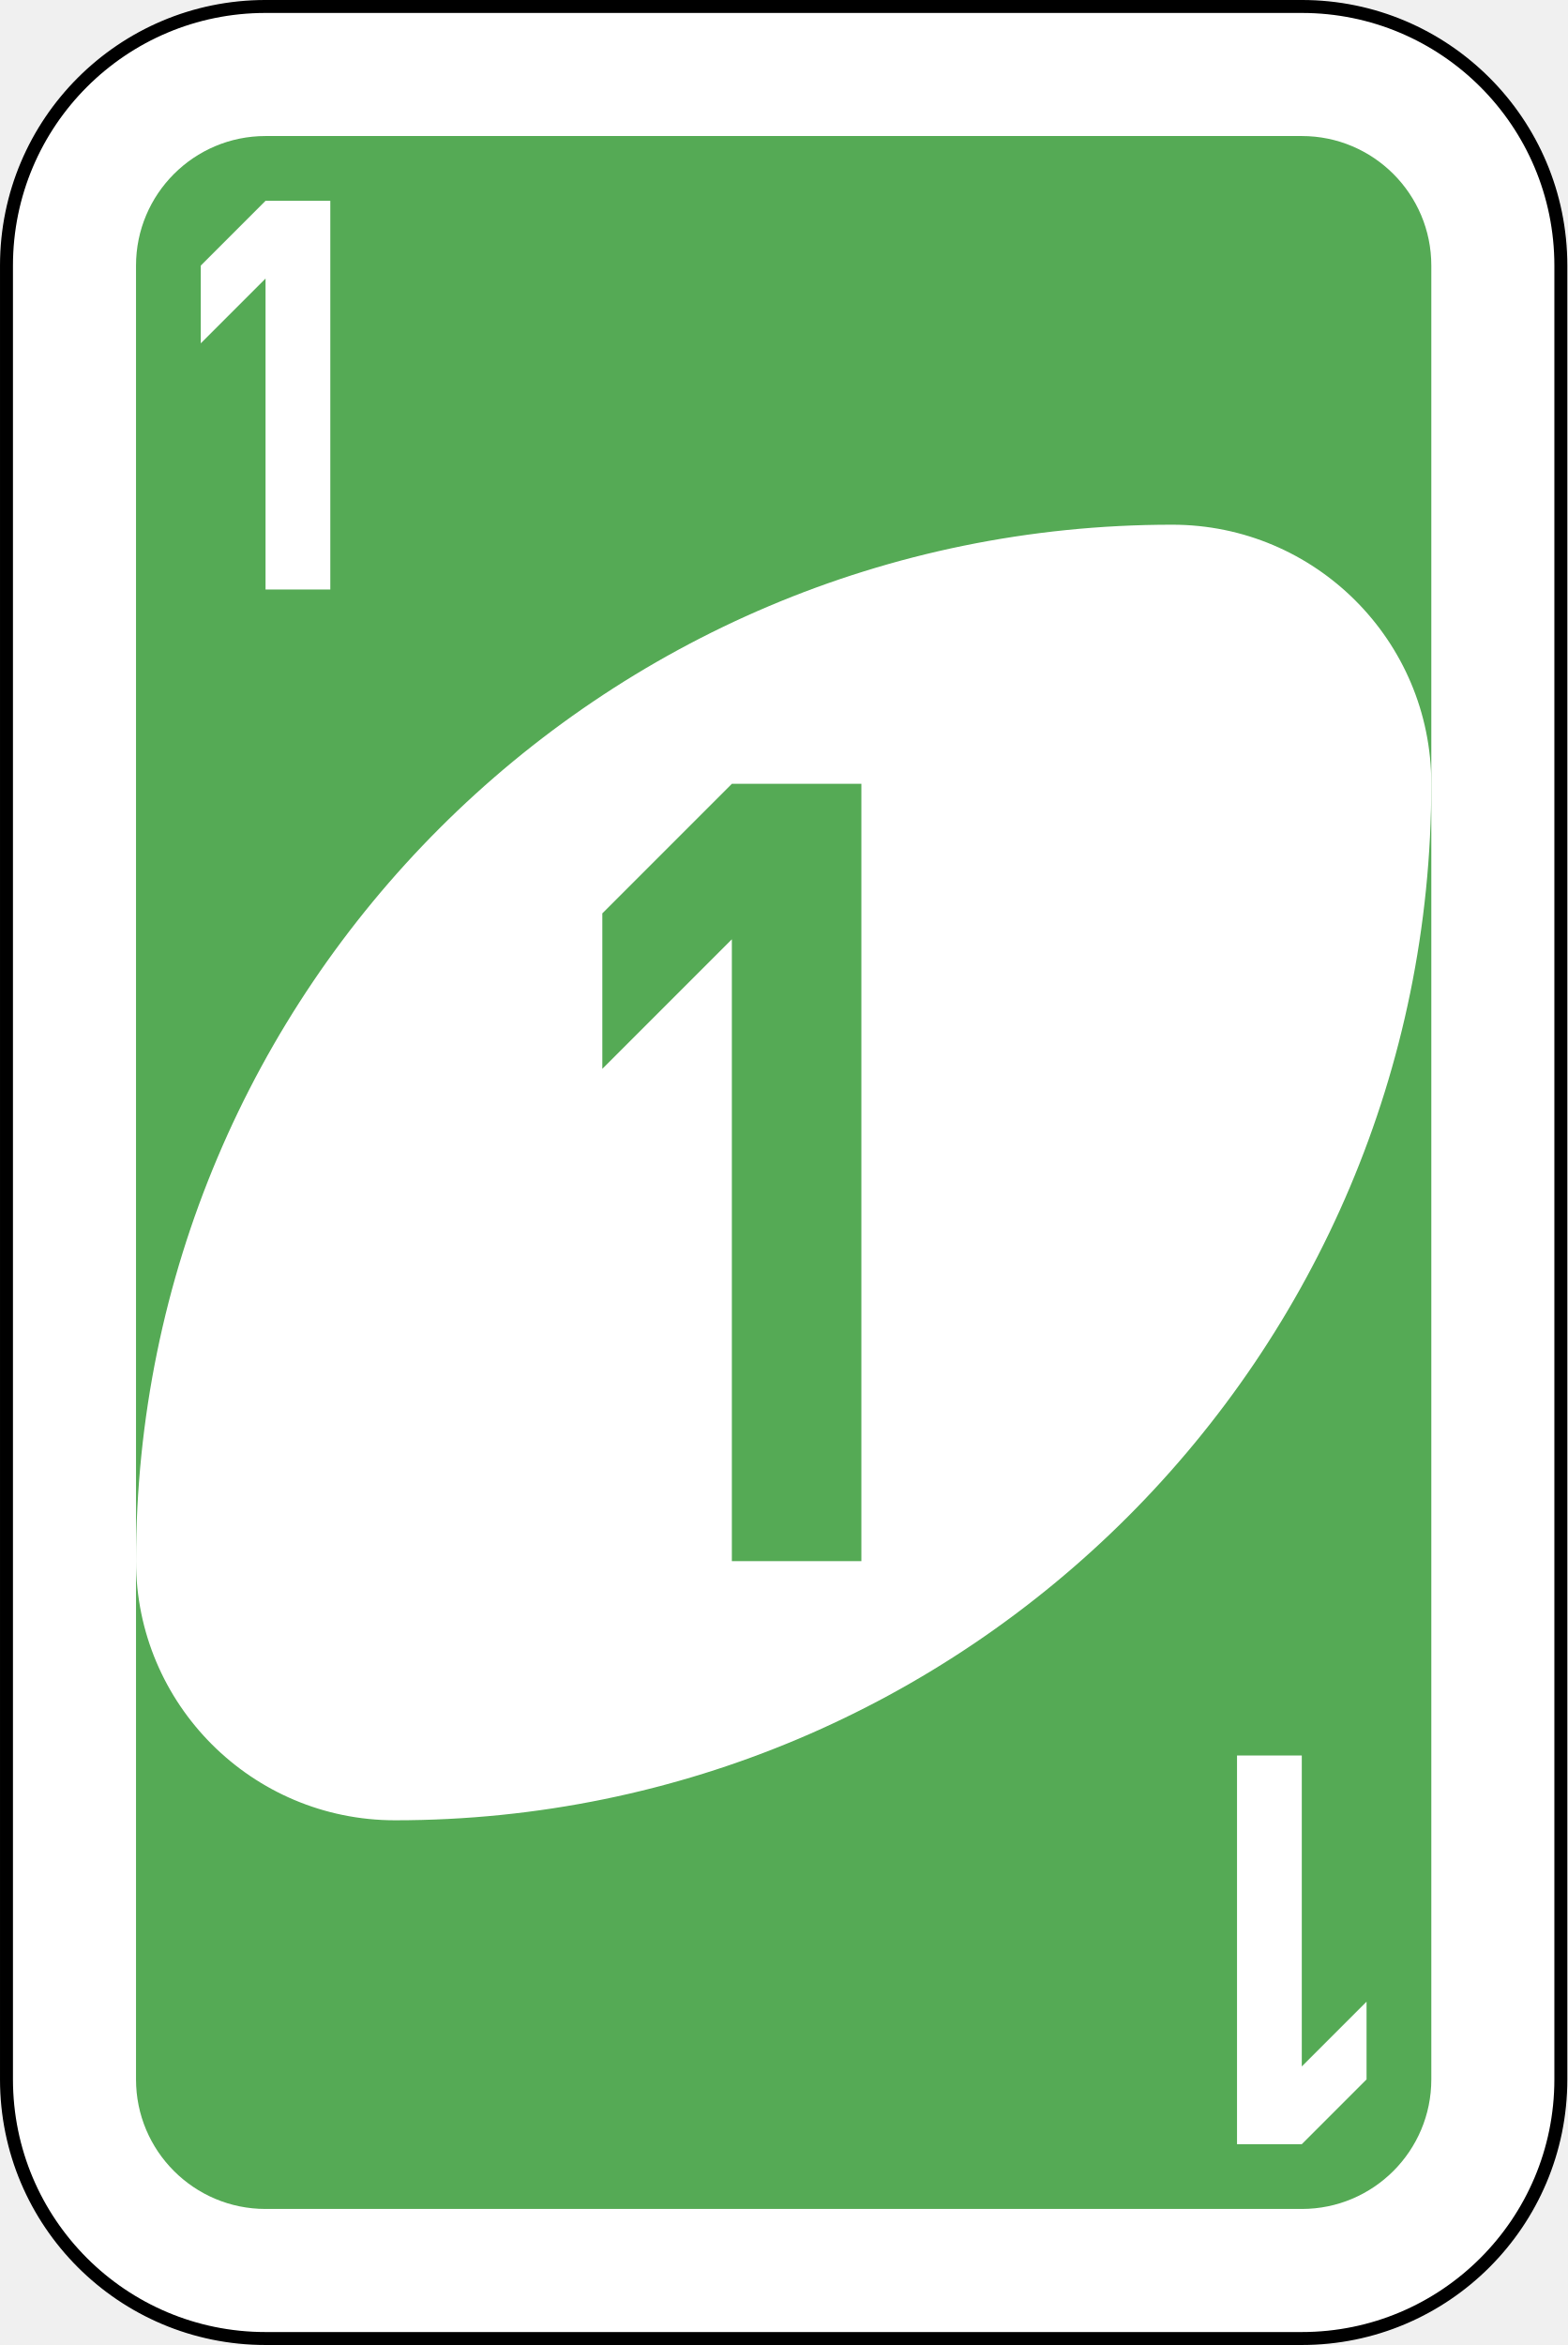
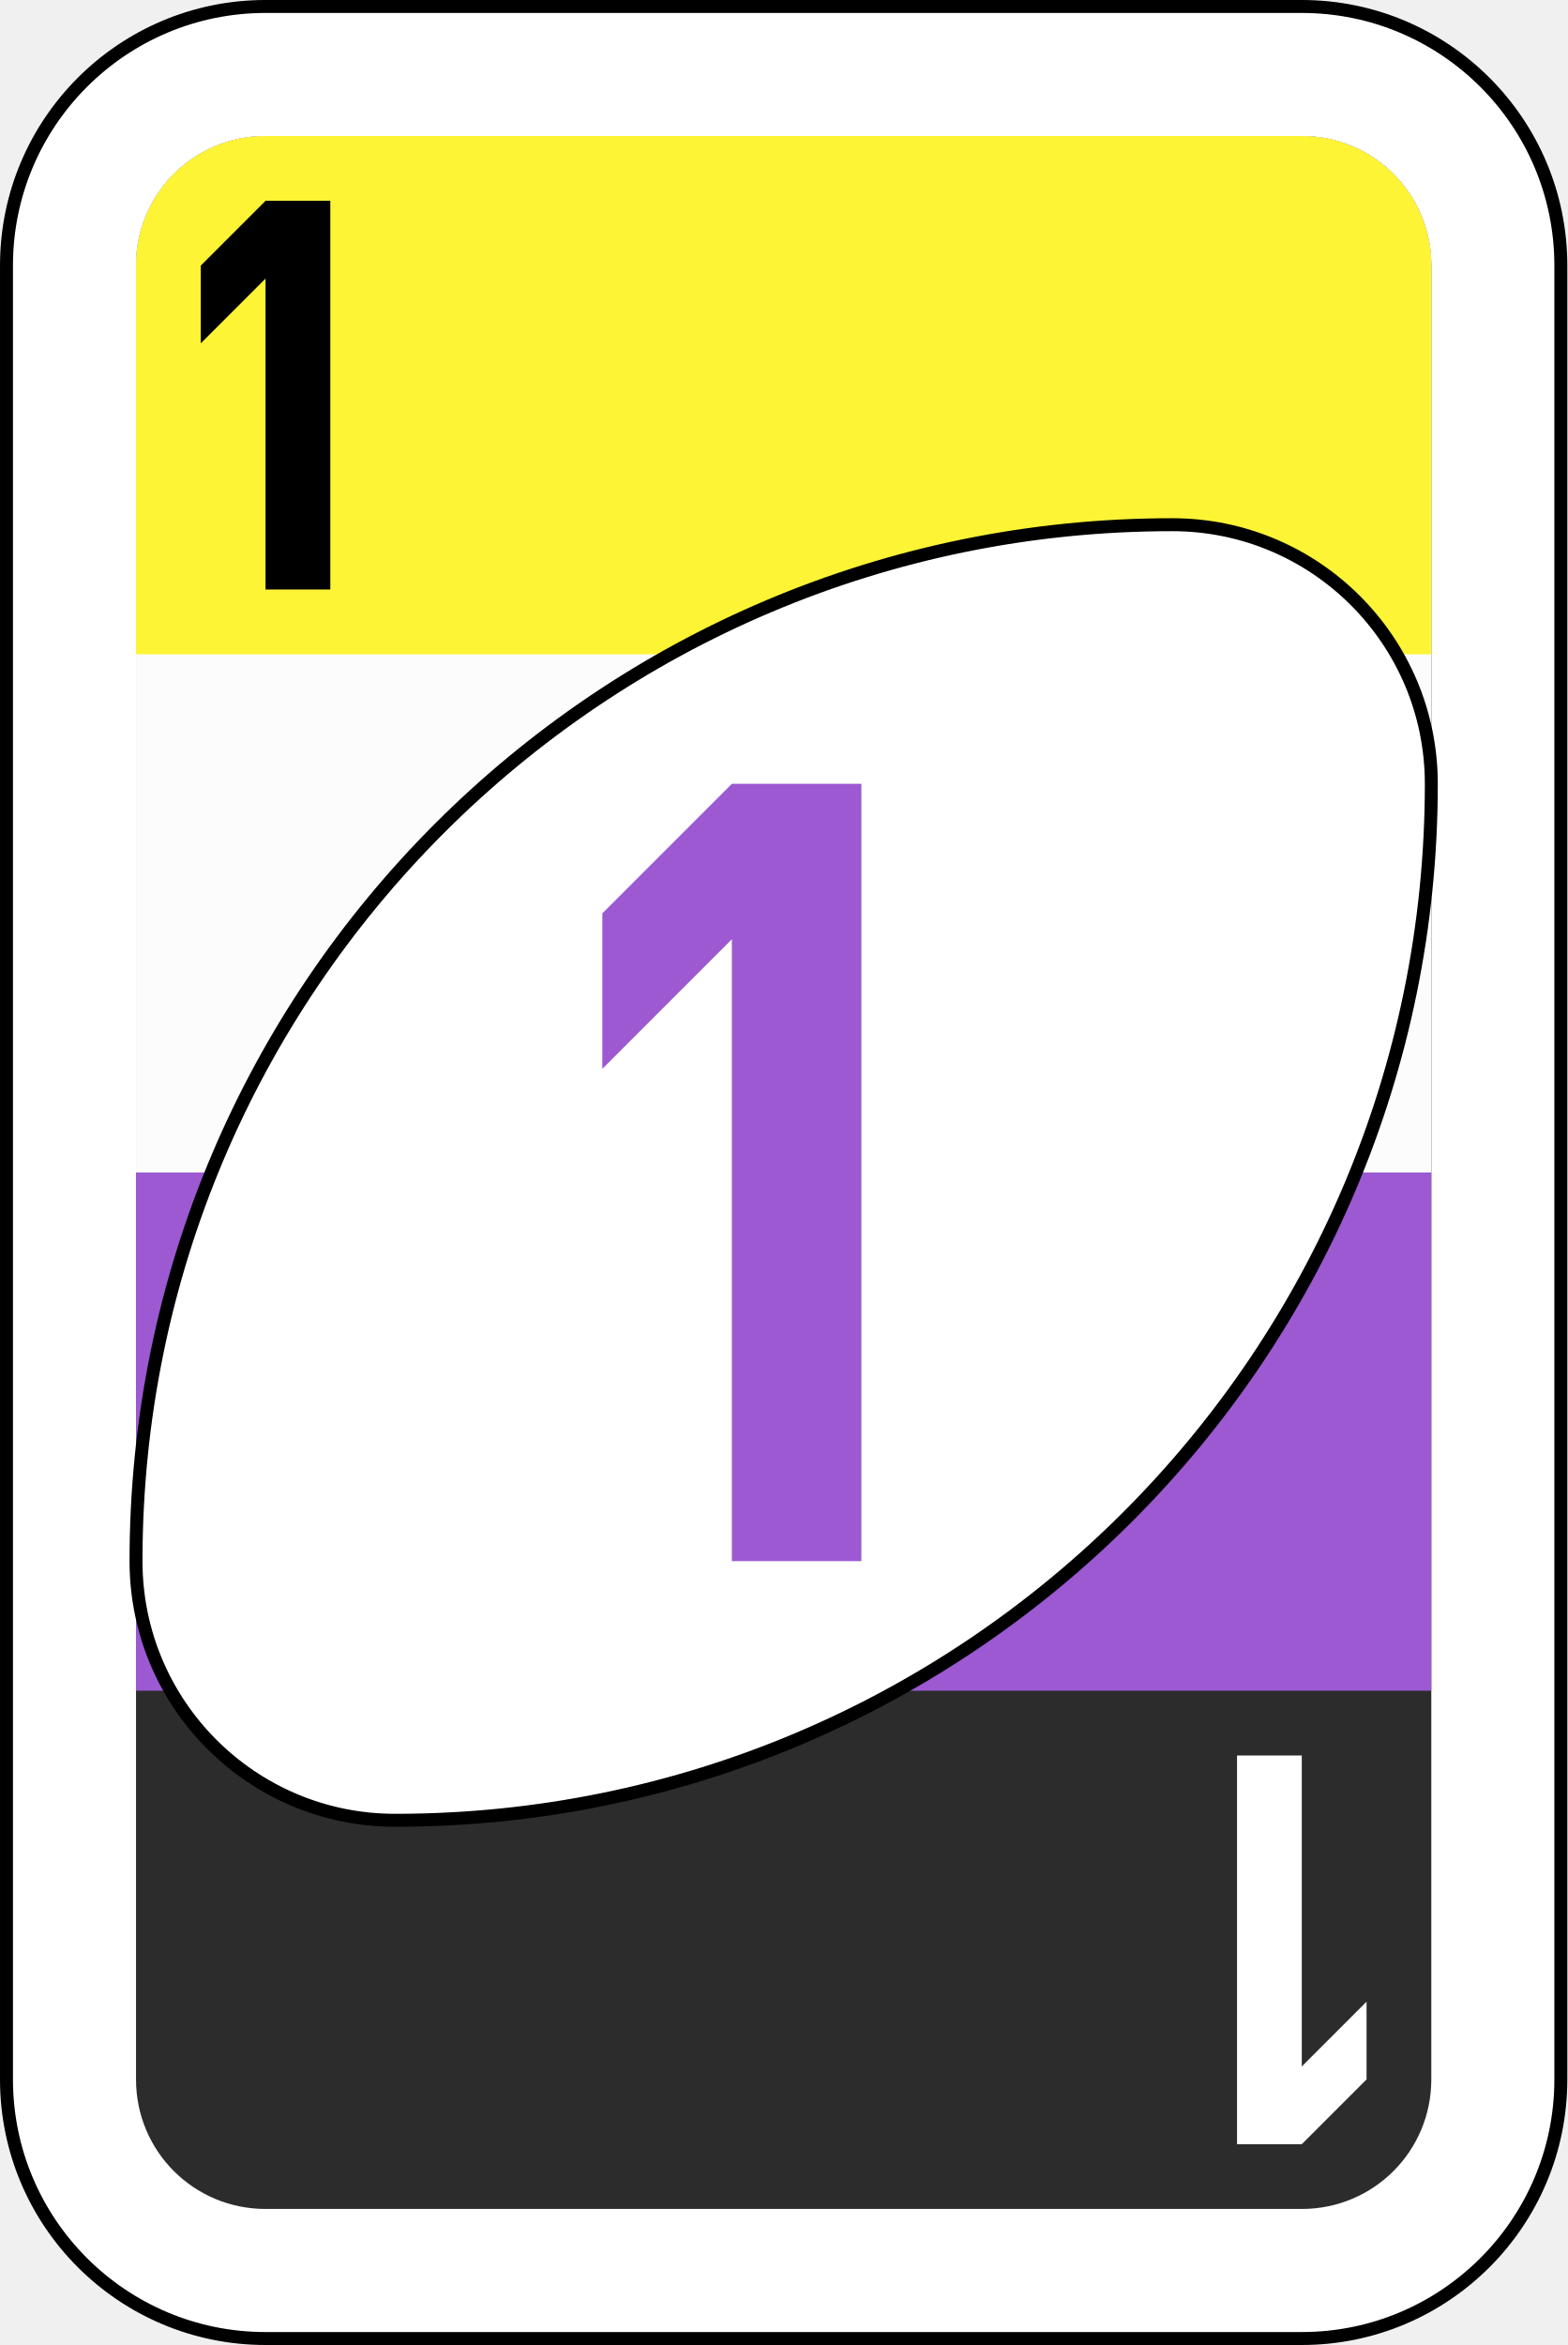
<svg xmlns="http://www.w3.org/2000/svg" width="68.298mm" height="102.164mm" viewBox="0 0 242 362" id="svg6717" version="1.1">
  <defs id="defs6719" />
  <g id="layer1" transform="translate(-236.1428,-337.0765)">
-     <g id="g6563-3" transform="matrix(4,0,0,4,-2.85718,-991.3724)">
-       <rect style="fill:#ffffff;fill-opacity:1;fill-rule:evenodd;stroke:#000000;stroke-width:0.5;stroke-miterlimit:4;stroke-dasharray:none" id="rect2987-5" y="332.362" x="60" ry="10" rx="10" height="90" width="60" />
-       <rect style="fill:#55aa55;fill-opacity:1;fill-rule:evenodd;stroke:none" id="rect3757-6" y="337.362" x="65" ry="5" rx="5" height="80" width="50" />
-       <path style="fill:#ffffff;fill-opacity:1;fill-rule:evenodd;stroke:none" id="path3773-0-4-8-4-6" d="m 105,352.362 c -22.091,0 -40,17.909 -40,40 0,5.523 4.477,10 10,10 22.091,0 40,-17.909 40,-40 0,-5.523 -4.477,-10 -10,-10 z" />
-       <path style="fill:#55aa55;fill-opacity:1;fill-rule:evenodd;stroke:none" id="rect3921-6" d="m 88,362.362 -5,5 0,6 5,-5 0,24 5,0 0,-30 z" />
-       <path style="fill:#ffffff;fill-opacity:1;fill-rule:evenodd;stroke:none" id="rect3921-5-7" d="m 70,339.862 -2.5,2.5 0,3 2.5,-2.5 0,12 2.5,0 0,-15 z" />
-       <path style="fill:#ffffff;fill-opacity:1;fill-rule:evenodd;stroke:none" id="rect3921-5-5-6" d="m 110,414.862 2.5,-2.5 0,-3 -2.5,2.5 0,-12 -2.5,0 0,15 z" />
+     <g id="layer1-6" transform="translate(-9.1461334e-5,-1.109877e-4)">
+       <rect style="fill:#ffffff;fill-opacity:1;fill-rule:evenodd;stroke:#000000;stroke-width:2;stroke-miterlimit:4;stroke-dasharray:none" id="rect2987-8-5-81-7-5-7-3" y="338.076" x="237.143" ry="40" rx="40" height="360" width="240" />
+       <g id="g926" transform="matrix(0.6666656,0,0,1.599999,257.1428,358.0764)">
+         <path id="path906" style="fill:#2c2c2c;fill-opacity:1;stroke-width:1.102" d="m 43.732,22.4 c -11.819,0 -21.332,9.513 -21.332,21.332 V 342.4 c 0,11.819 9.513,21.332 21.332,21.332 H 214.4 c 11.819,0 21.332,-9.513 21.332,-21.332 V 43.732 c 0,-11.819 -9.513,-21.332 -21.332,-21.332 z" transform="matrix(1.406252,0,0,0.5859381,-31.49997,-13.12499)" />
+         <path id="path908" style="fill:#9c59d1;fill-opacity:1;stroke-width:1.102" d="m 43.732,22.4 c -11.819,0 -21.332,9.513 -21.332,21.332 V 278.4 H 235.732 V 43.732 c 0,-11.819 -9.513,-21.332 -21.332,-21.332 z" transform="matrix(1.406252,0,0,0.5859381,-31.49997,-13.12499)" />
+         <path id="path910" style="fill:#fcfcfc;fill-opacity:1;stroke-width:1.102" d="m 43.732,22.4 c -11.819,0 -21.332,9.513 -21.332,21.332 V 193.066 H 235.732 V 43.732 c 0,-11.819 -9.513,-21.332 -21.332,-21.332 z" transform="matrix(1.406252,0,0,0.5859381,-31.49997,-13.12499)" />
+         <path id="path912" style="fill:#fcf434;fill-opacity:1;stroke-width:1.102" d="m 43.732,22.4 c -11.819,0 -21.332,9.513 -21.332,21.332 V 107.732 H 235.732 V 43.732 c 0,-11.819 -9.513,-21.332 -21.332,-21.332 z" transform="matrix(1.406252,0,0,0.5859381,-31.49997,-13.12499)" />
+       </g>
+       <path style="fill:#ffffff;fill-opacity:1;fill-rule:evenodd;stroke:#000000;stroke-width:2;stroke-miterlimit:4;stroke-dasharray:none;stroke-opacity:1" id="path3773-0-4-8-4-60-3-86-29-2-7-7" d="m 417.143,418.076 c -88.366,0 -160,71.634 -160,160 0,22.091 17.909,40 40,40 88.366,0 160,-71.634 160,-160 0,-22.091 -17.909,-40 -40,-40 z" />
    </g>
+     <path style="fill:#9c59d1;fill-opacity:1;fill-rule:evenodd;stroke:none;stroke-width:4" id="rect3921-6" d="m 349.143,458.076 -20,20 v 24 l 20,-20 v 96 h 20 V 458.076 Z" />
+     <path style="fill:#000000;fill-opacity:1;fill-rule:evenodd;stroke:none;stroke-width:4" id="rect3921-5-7" d="m 277.143,368.076 -10,10 v 12 l 10,-10 v 48 h 10 v -60 z" />
+     <path style="fill:#ffffff;fill-opacity:1;fill-rule:evenodd;stroke:none;stroke-width:4" id="rect3921-5-5-6" d="m 437.143,668.076 10,-10 v -12 l -10,10 v -48 h -10 v 60 z" />
  </g>
</svg>
